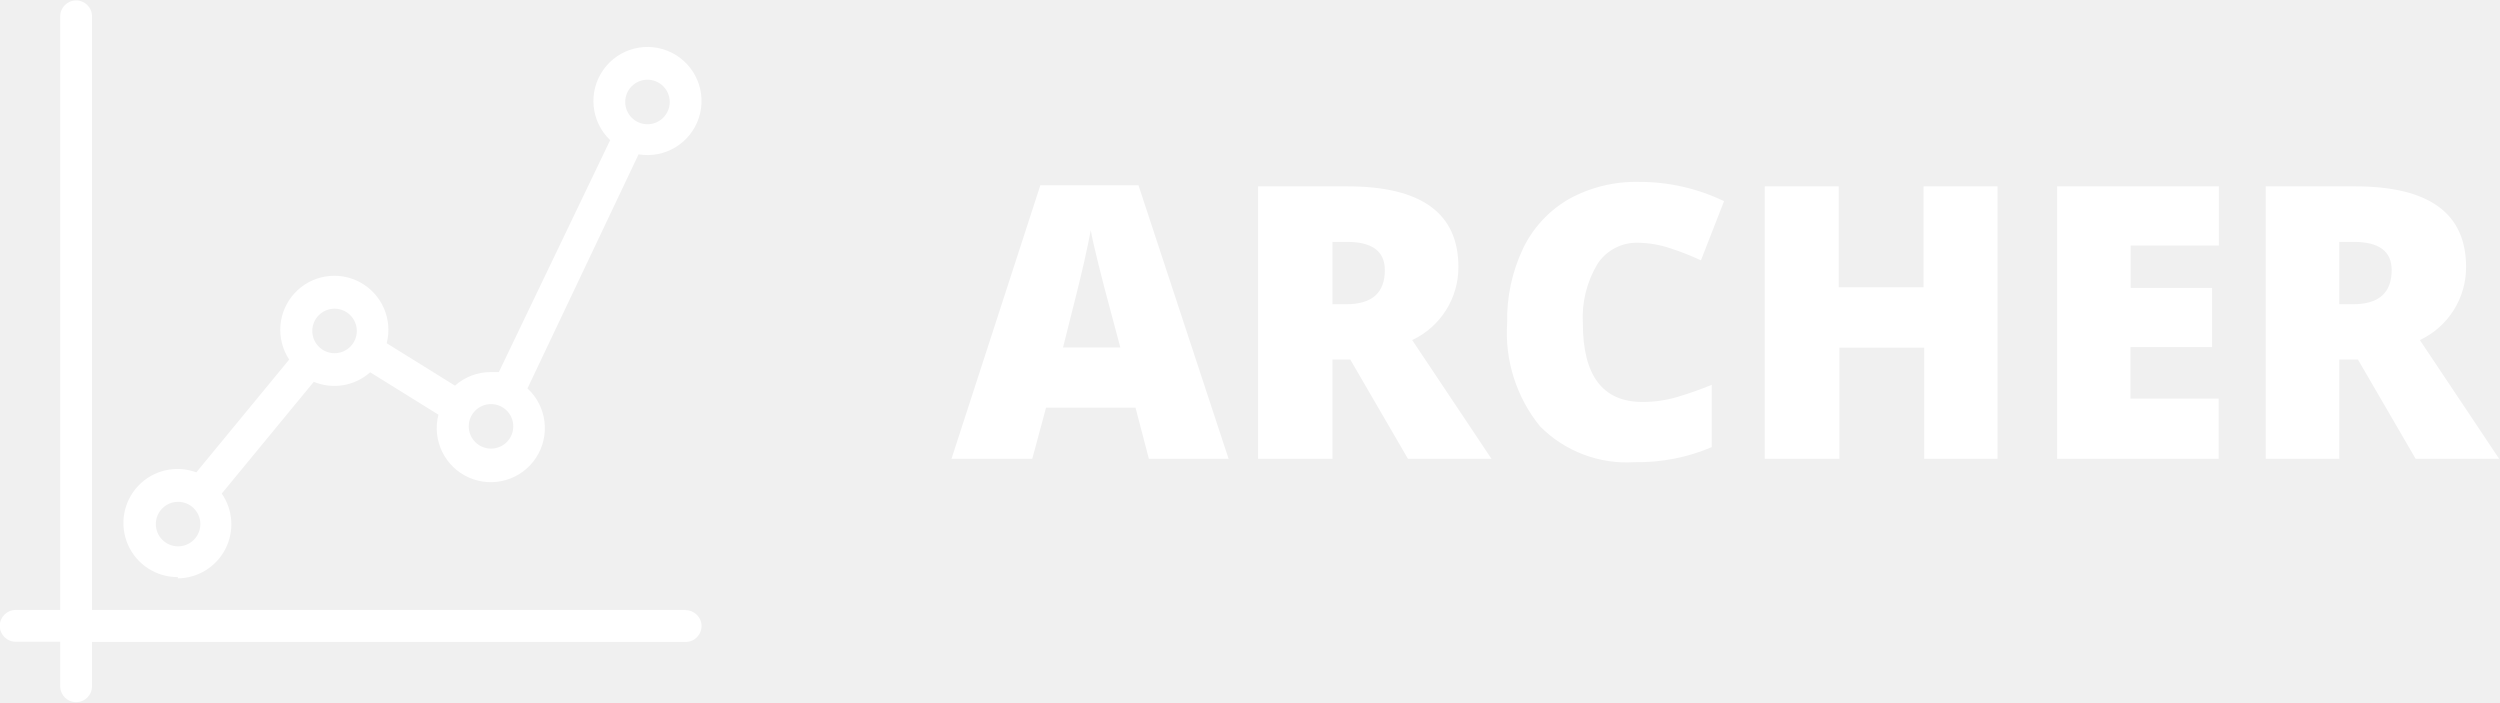
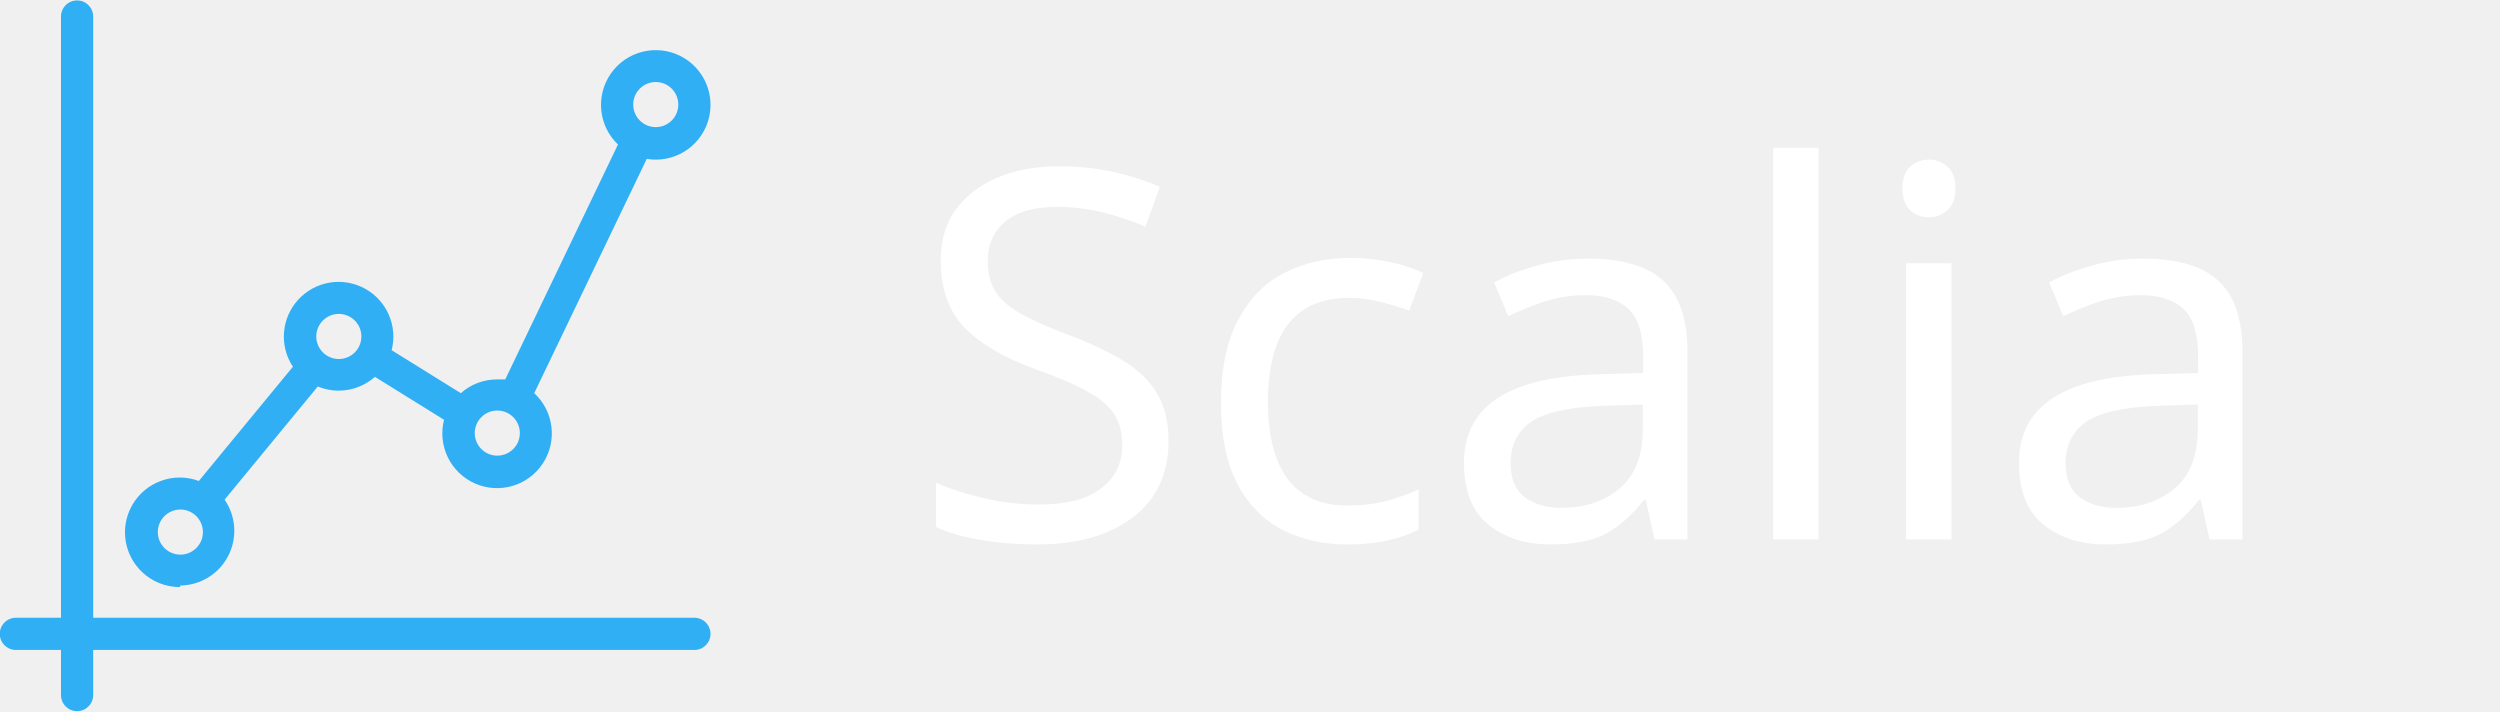
- <svg xmlns="http://www.w3.org/2000/svg" id="Layer_1" data-name="Layer 1" width="117.92" height="33.12" viewBox="0 0 117.92 33.12">
+ <svg xmlns="http://www.w3.org/2000/svg" width="116.43" height="33.12">
  <defs>
-     <style>.cls-1{fill:#fff}</style>
+     <style>.cls-1{fill:#31aff5}.cls-2{fill:#091d25}</style>
  </defs>
-   <path class="cls-1" d="M196 359.49h-28v-28a.75.75 0 0 0-1.5 0v28h-2.1a.75.75 0 0 0 0 1.5h2.1v2.1a.75.75 0 1 0 1.5 0V361h28a.75.75 0 1 0 0-1.5zm0 0" transform="translate(-163.66 -330.72)" />
-   <path class="cls-1" d="M172.05 358a2.55 2.55 0 0 0 2.07-4l4.34-5.27a2.54 2.54 0 0 0 2.66-.45l3.22 2a2.55 2.55 0 1 0 4.2-1.24l5.24-11.04a2.55 2.55 0 1 0-1.34-.67l-5.25 10.94h-.38a2.54 2.54 0 0 0-1.69.64l-3.22-2a2.55 2.55 0 1 0-4.6.77l-4.38 5.32a2.55 2.55 0 1 0-.87 4.94zm22.15-23.52a1.05 1.05 0 1 1-1.05 1.05 1.05 1.05 0 0 1 1.05-1.05zm-7.38 15.3a1.05 1.05 0 1 1-1.05 1.05 1.05 1.05 0 0 1 1.05-1.05zm-7.38-4.5a1.05 1.05 0 1 1-1.05 1.05 1.05 1.05 0 0 1 1.05-1.05zm-7.38 9.11a1.05 1.05 0 1 1-1.05 1.05 1.05 1.05 0 0 1 1.05-1.05zm0 0" transform="translate(-163.66 -330.72)" />
  <g>
-     <path class="cls-1" d="M217.85 352.36l-.63-2.41H213l-.65 2.41h-3.81l4.19-12.9h4.63l4.25 12.9h-3.8zm-1.35-5.26l-.56-2.1q-.19-.7-.47-1.82t-.36-1.6q-.08.45-.31 1.48t-1 4.05h2.73zM226.51 347.68v4.68H223v-12.85h4.21q5.24 0 5.24 3.8a3.79 3.79 0 0 1-2.18 3.45l3.74 5.6h-3.94l-2.72-4.68h-.88zm0-2.61h.65q1.82 0 1.82-1.61 0-1.33-1.78-1.33h-.69v2.94zM240.94 342.17a2.21 2.21 0 0 0-1.93 1 4.9 4.9 0 0 0-.69 2.8q0 3.71 2.82 3.71a5.78 5.78 0 0 0 1.65-.24 16.53 16.53 0 0 0 1.61-.57v2.94a8.9 8.9 0 0 1-3.64.71 5.76 5.76 0 0 1-4.46-1.69 7 7 0 0 1-1.55-4.88 7.78 7.78 0 0 1 .75-3.51 5.38 5.38 0 0 1 2.16-2.33 6.53 6.53 0 0 1 3.32-.81 9.14 9.14 0 0 1 4 .91l-1.09 2.79a12 12 0 0 0-1.42-.56 5 5 0 0 0-1.53-.27zM257.91 352.36h-3.49v-5.24h-4v5.24h-3.52v-12.85h3.49v4.76h4v-4.76h3.49v12.85zM268.32 352.36h-7.63v-12.85h7.63v2.79h-4.16v2H268v2.79h-3.85v2.43h4.16v2.83zM274 347.68v4.68h-3.47v-12.85h4.21q5.24 0 5.24 3.8a3.79 3.79 0 0 1-2.18 3.45l3.74 5.6h-3.94l-2.72-4.68H274zm0-2.61h.65q1.82 0 1.82-1.61 0-1.33-1.78-1.33H274v2.94z" transform="translate(-163.66 -330.72)" />
+     <rect fill="none" id="canvas_background" height="402" width="582" y="-1" x="-1" />
+   </g>
+   <g>
+     <path fill="none" id="svg_1" d="m32.34,28.77l-28,0l0,-28a0.75,0.75 0 0 0 -1.5,0l0,28l-2.1,0a0.75,0.75 0 0 0 0,1.5l2.1,0l0,2.1a0.75,0.75 0 1 0 1.5,0l0,-2.1l28,0a0.75,0.75 0 1 0 0,-1.5zm0,0" class="cls-1" />
+     <path fill="none" id="svg_2" d="m8.39,27.27a2.55,2.55 0 0 0 2.07,-4l4.34,-5.27a2.54,2.54 0 0 0 2.66,-0.45l3.22,2a2.55,2.55 0 1 0 4.2,-1.24l5.24,-10.91a2.55,2.55 0 1 0 -1.34,-0.67l-5.25,10.94l-0.38,0a2.54,2.54 0 0 0 -1.69,0.64l-3.22,-2a2.55,2.55 0 1 0 -4.6,0.77l-4.38,5.32a2.55,2.55 0 1 0 -0.87,4.94l0,-0.07zm22.15,-23.45a1.05,1.05 0 1 1 -1.05,1.05a1.05,1.05 0 0 1 1.05,-1.05zm-7.38,15.3a1.05,1.05 0 1 1 -1.05,1.05a1.05,1.05 0 0 1 1.05,-1.05zm-7.38,-4.5a1.05,1.05 0 1 1 -1.05,1.05a1.05,1.05 0 0 1 1.05,-1.05zm-7.38,9.11a1.05,1.05 0 1 1 -1.05,1.05a1.05,1.05 0 0 1 1.05,-1.05zm0,0" class="cls-1" />
+     <g fill="none" id="svg_3">
+       <text font-style="normal" xml:space="preserve" text-anchor="start" font-family="Euphoria, sans-serif" font-size="24" id="svg_7" y="25.122" x="42.374" fill-opacity="null" stroke-opacity="null" stroke-width="0" stroke="null" fill="#ffffff">Scalia</text>
+     </g>
  </g>
</svg>
